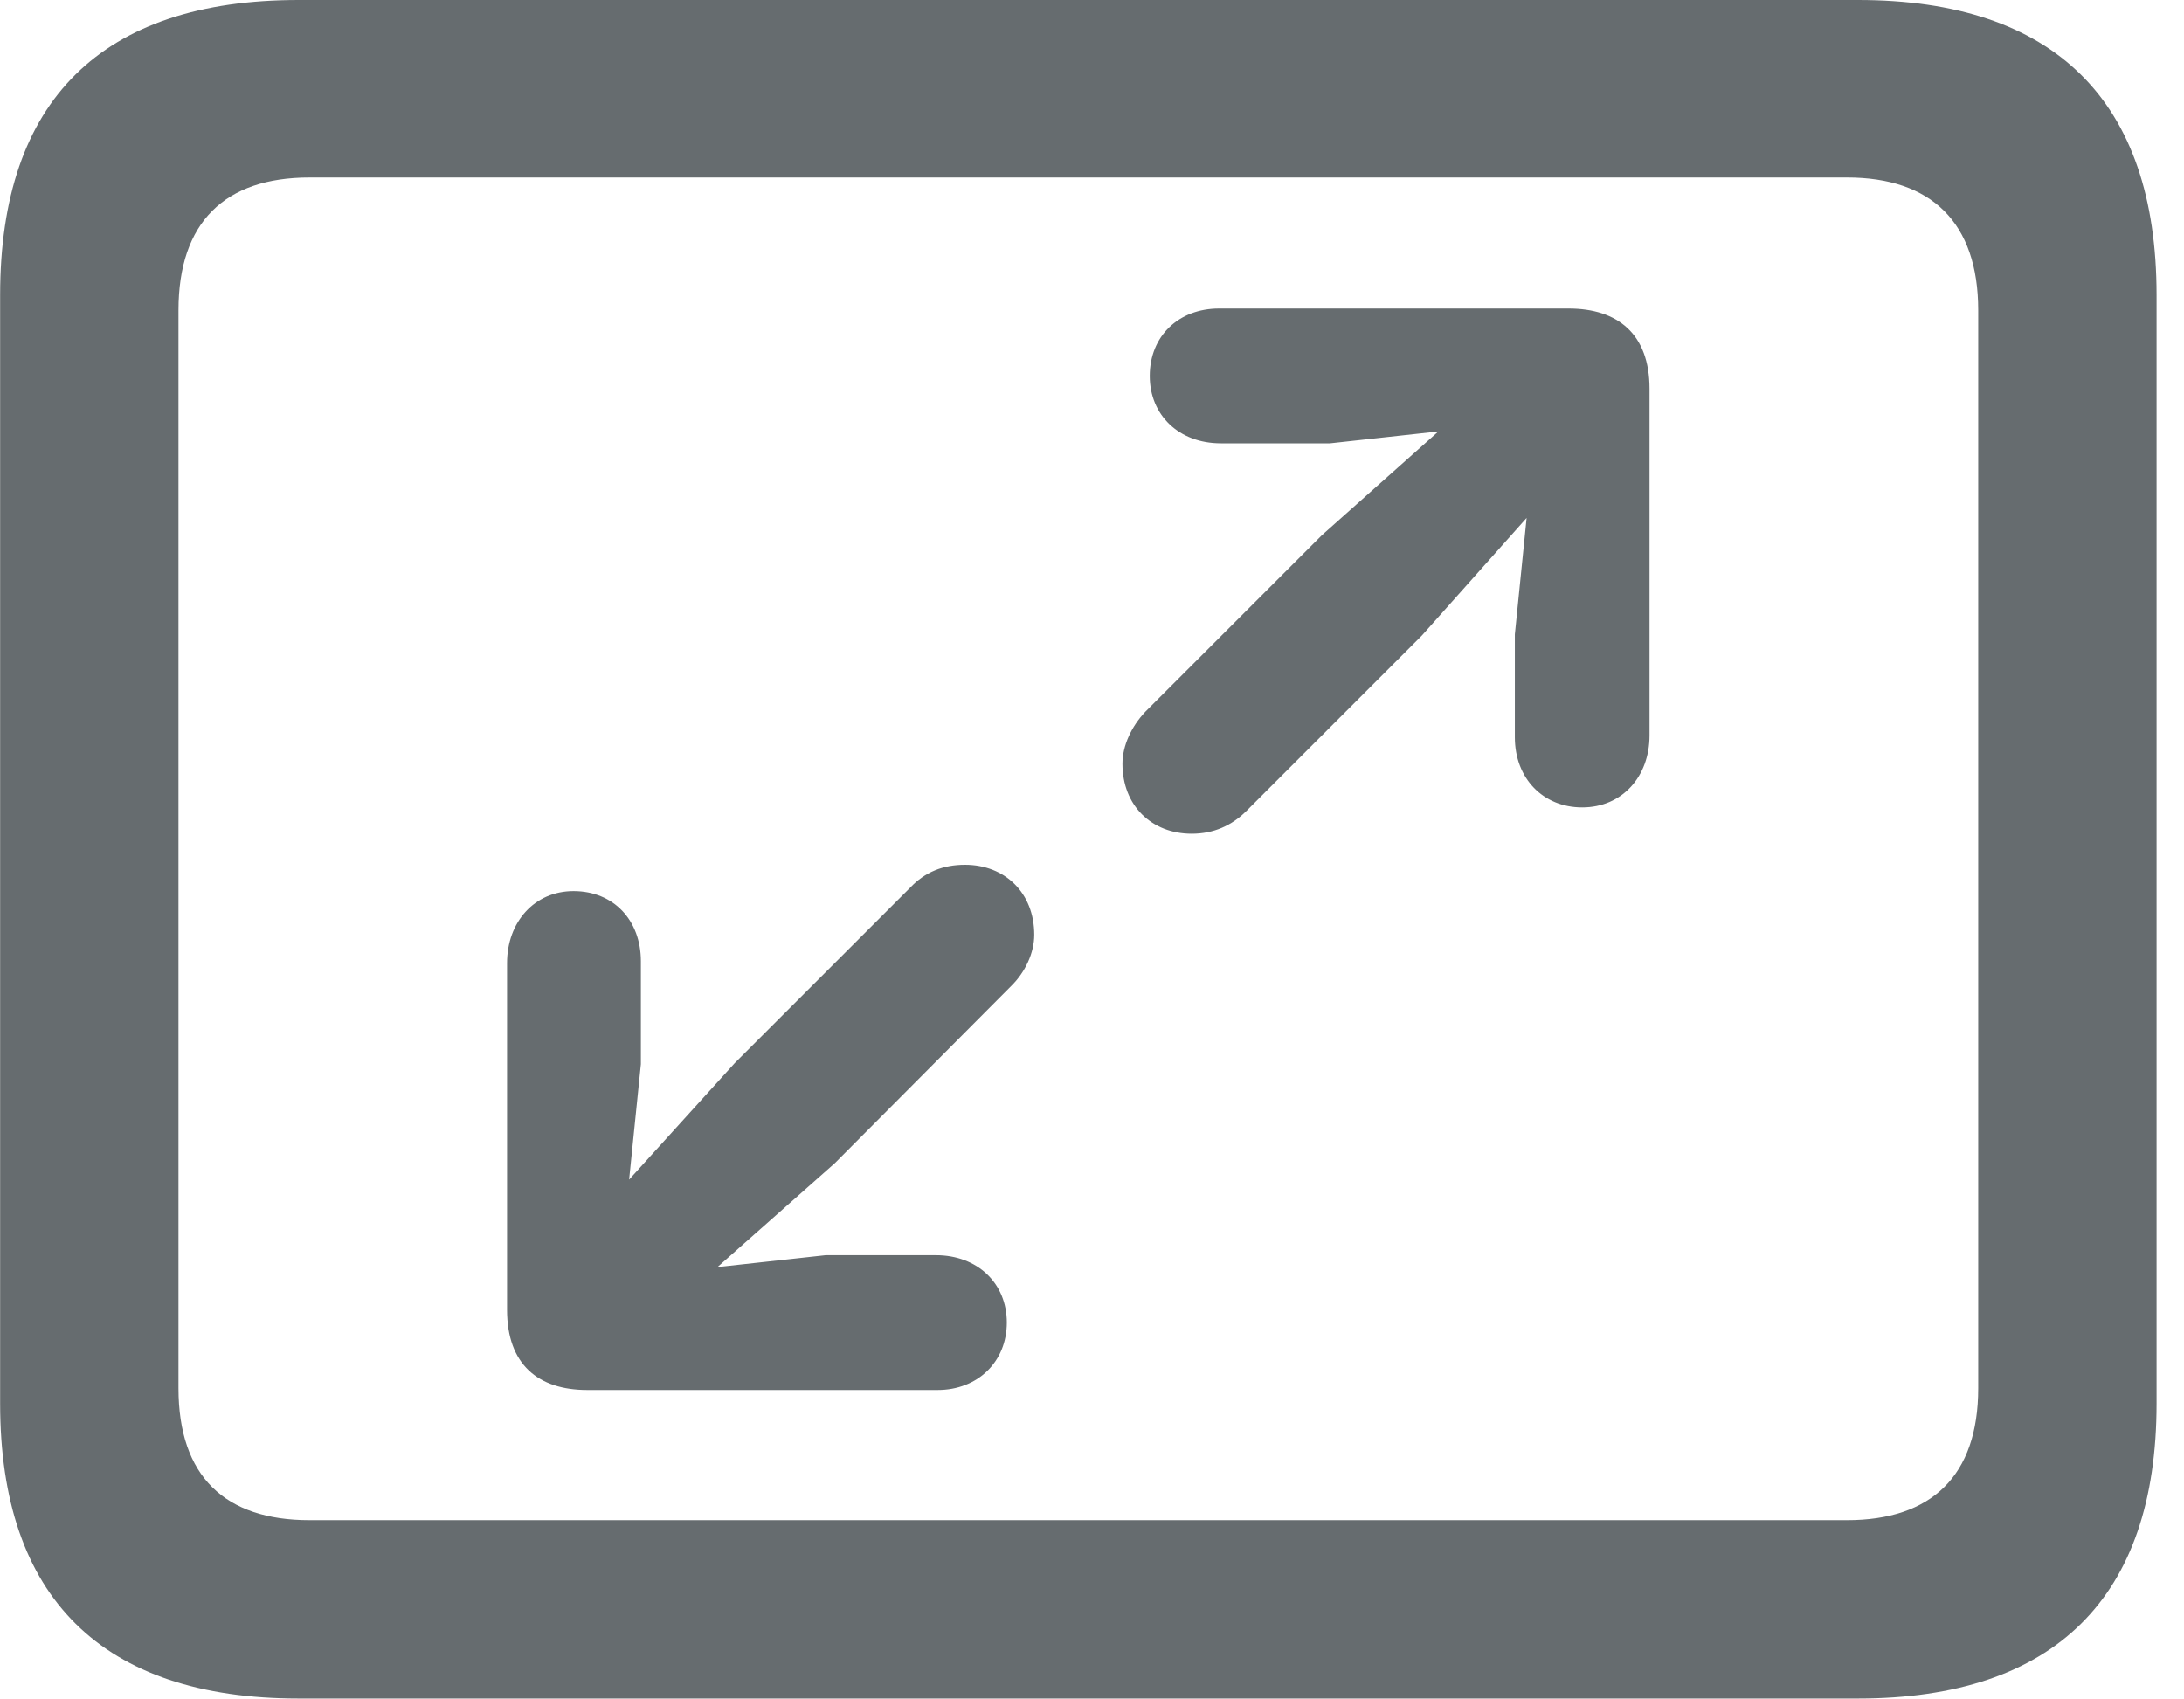
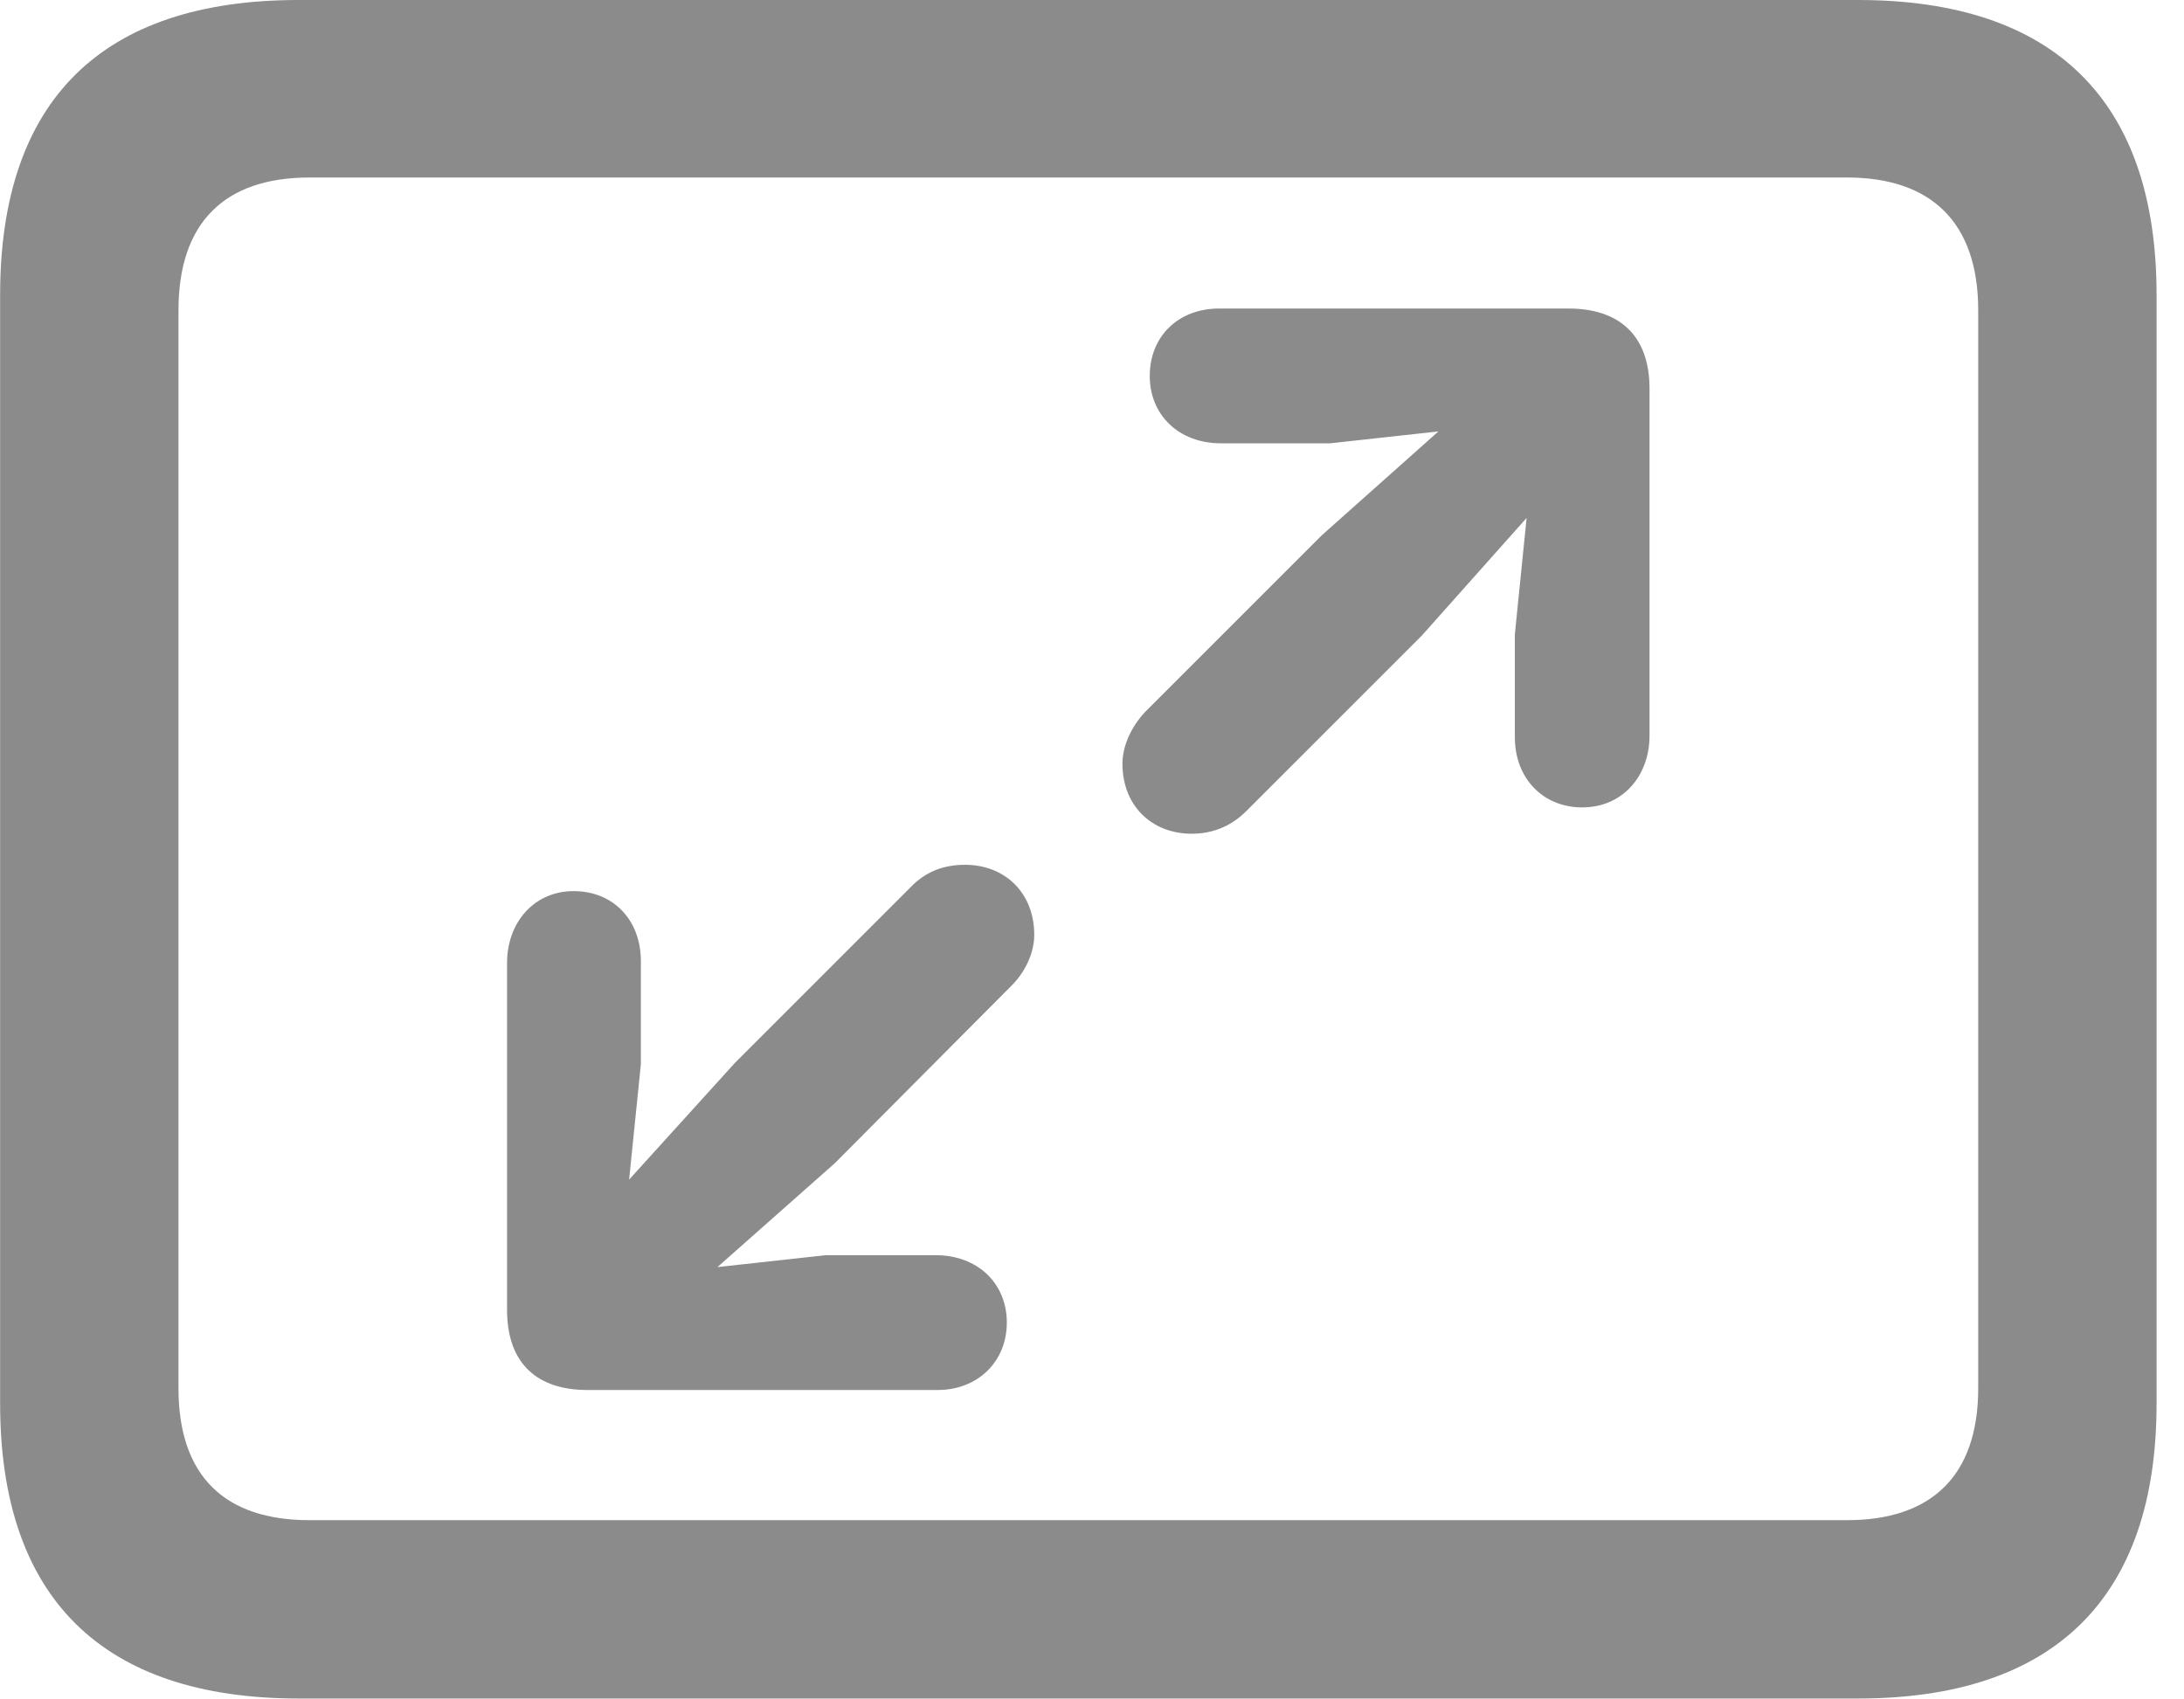
<svg xmlns="http://www.w3.org/2000/svg" width="18" height="14" viewBox="0 0 18 14" fill="none">
-   <path d="M2.461 14C0.841 14 0.001 13.167 0.001 11.569V2.431C0.001 0.825 0.841 0 2.461 0H15.313C16.934 0 17.774 0.833 17.774 2.431V11.569C17.774 13.167 16.934 14 15.313 14H2.461ZM2.551 12.53H15.223C15.914 12.53 16.304 12.169 16.304 11.442V2.558C16.304 1.831 15.914 1.463 15.223 1.463H2.551C1.854 1.463 1.471 1.831 1.471 2.558V11.442C1.471 12.169 1.854 12.53 2.551 12.53ZM9.822 6.872C9.491 6.872 9.251 6.64 9.251 6.295C9.251 6.145 9.326 5.987 9.439 5.867L10.894 4.412L11.855 3.556L10.962 3.654H10.062C9.716 3.654 9.476 3.421 9.476 3.099C9.476 2.768 9.716 2.543 10.047 2.543H12.928C13.333 2.543 13.595 2.753 13.595 3.204V6.062C13.595 6.4 13.37 6.655 13.04 6.655C12.717 6.655 12.485 6.415 12.485 6.077V5.229L12.582 4.269L11.72 5.237L10.272 6.685C10.152 6.805 10.002 6.872 9.822 6.872ZM4.727 7.345C5.057 7.345 5.282 7.585 5.282 7.923V8.771L5.185 9.723L6.055 8.763L7.503 7.315C7.623 7.188 7.773 7.128 7.953 7.128C8.283 7.128 8.524 7.36 8.524 7.705C8.524 7.855 8.449 8.013 8.336 8.125L6.88 9.588L5.913 10.444L6.805 10.346H7.713C8.058 10.346 8.298 10.579 8.298 10.901C8.298 11.224 8.058 11.457 7.728 11.457H4.84C4.435 11.457 4.179 11.246 4.179 10.796V7.938C4.179 7.6 4.405 7.345 4.727 7.345Z" fill="#666C6F" />
+   <path d="M2.461 14C0.841 14 0.001 13.167 0.001 11.569V2.431C0.001 0.825 0.841 0 2.461 0H15.313C16.934 0 17.774 0.833 17.774 2.431V11.569C17.774 13.167 16.934 14 15.313 14H2.461ZM2.551 12.53H15.223C15.914 12.53 16.304 12.169 16.304 11.442V2.558C16.304 1.831 15.914 1.463 15.223 1.463H2.551C1.854 1.463 1.471 1.831 1.471 2.558V11.442C1.471 12.169 1.854 12.53 2.551 12.53ZM9.822 6.872C9.491 6.872 9.251 6.64 9.251 6.295C9.251 6.145 9.326 5.987 9.439 5.867L10.894 4.412L11.855 3.556L10.962 3.654H10.062C9.716 3.654 9.476 3.421 9.476 3.099C9.476 2.768 9.716 2.543 10.047 2.543H12.928C13.333 2.543 13.595 2.753 13.595 3.204V6.062C13.595 6.4 13.37 6.655 13.04 6.655C12.717 6.655 12.485 6.415 12.485 6.077V5.229L12.582 4.269L11.72 5.237L10.272 6.685C10.152 6.805 10.002 6.872 9.822 6.872ZM4.727 7.345C5.057 7.345 5.282 7.585 5.282 7.923V8.771L5.185 9.723L6.055 8.763L7.503 7.315C7.623 7.188 7.773 7.128 7.953 7.128C8.283 7.128 8.524 7.36 8.524 7.705C8.524 7.855 8.449 8.013 8.336 8.125L6.88 9.588L5.913 10.444L6.805 10.346H7.713C8.058 10.346 8.298 10.579 8.298 10.901C8.298 11.224 8.058 11.457 7.728 11.457H4.84C4.435 11.457 4.179 11.246 4.179 10.796V7.938C4.179 7.6 4.405 7.345 4.727 7.345Z" fill="#8B8B8B" />
</svg>
